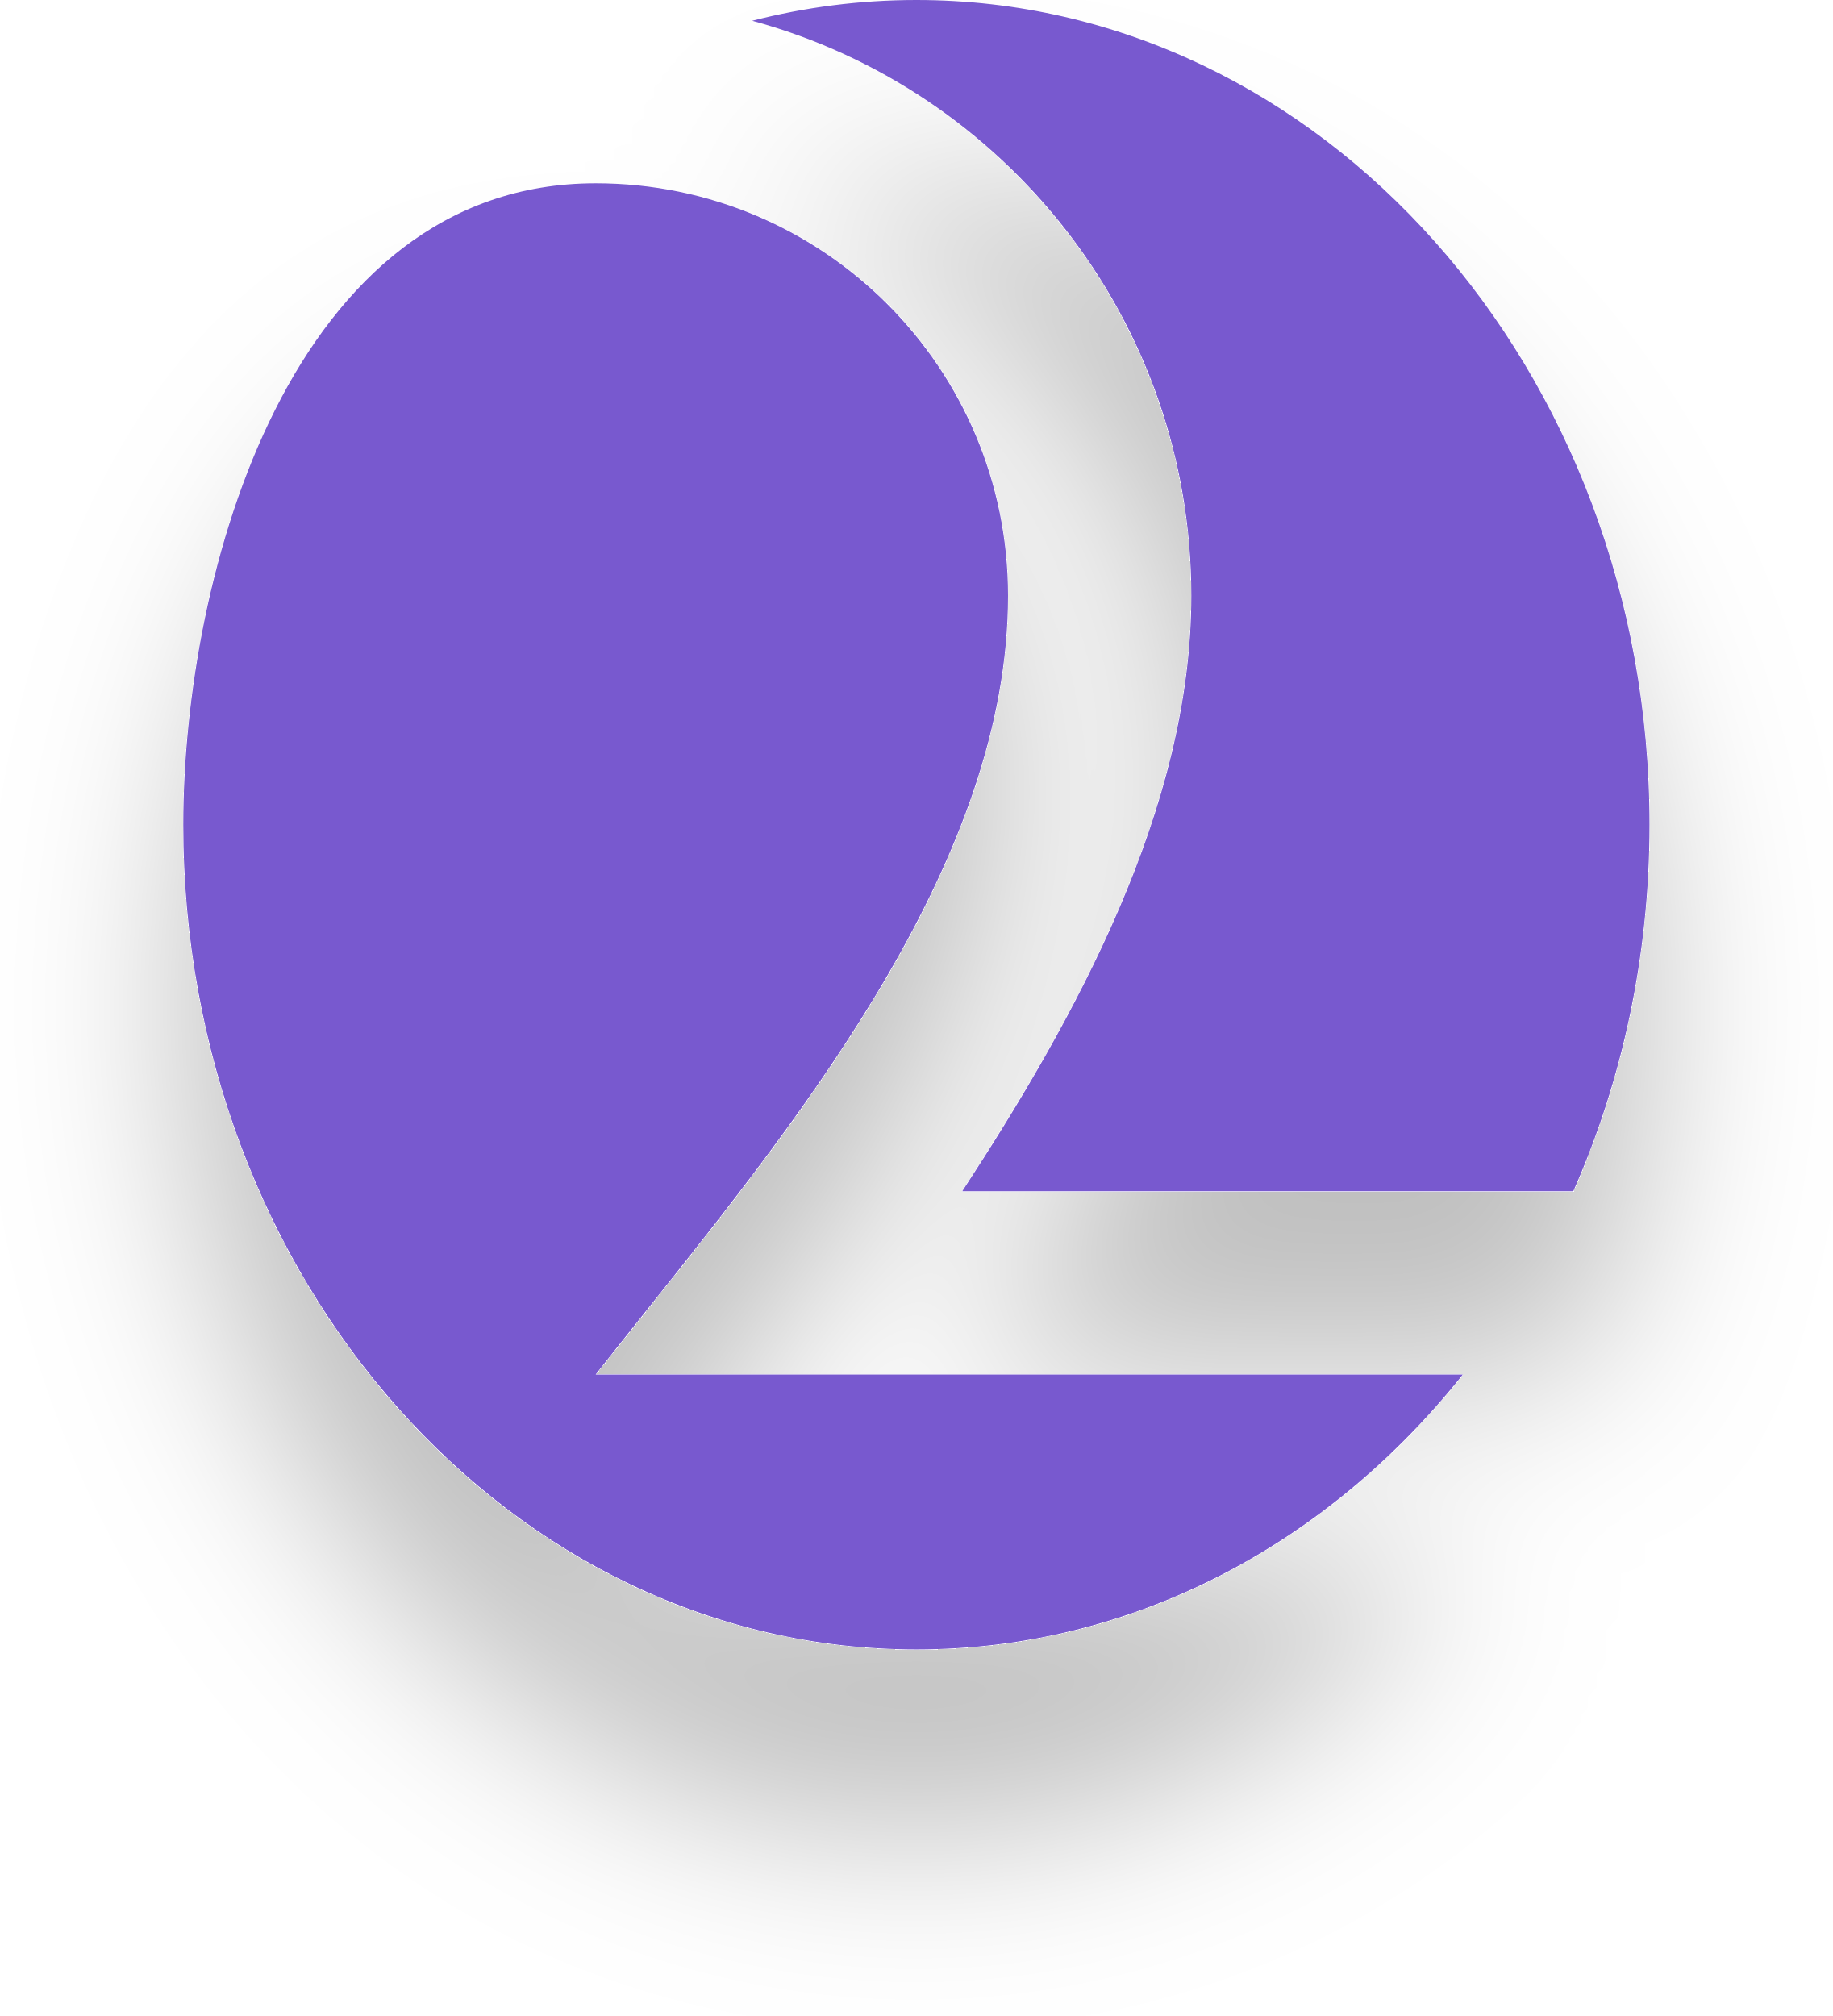
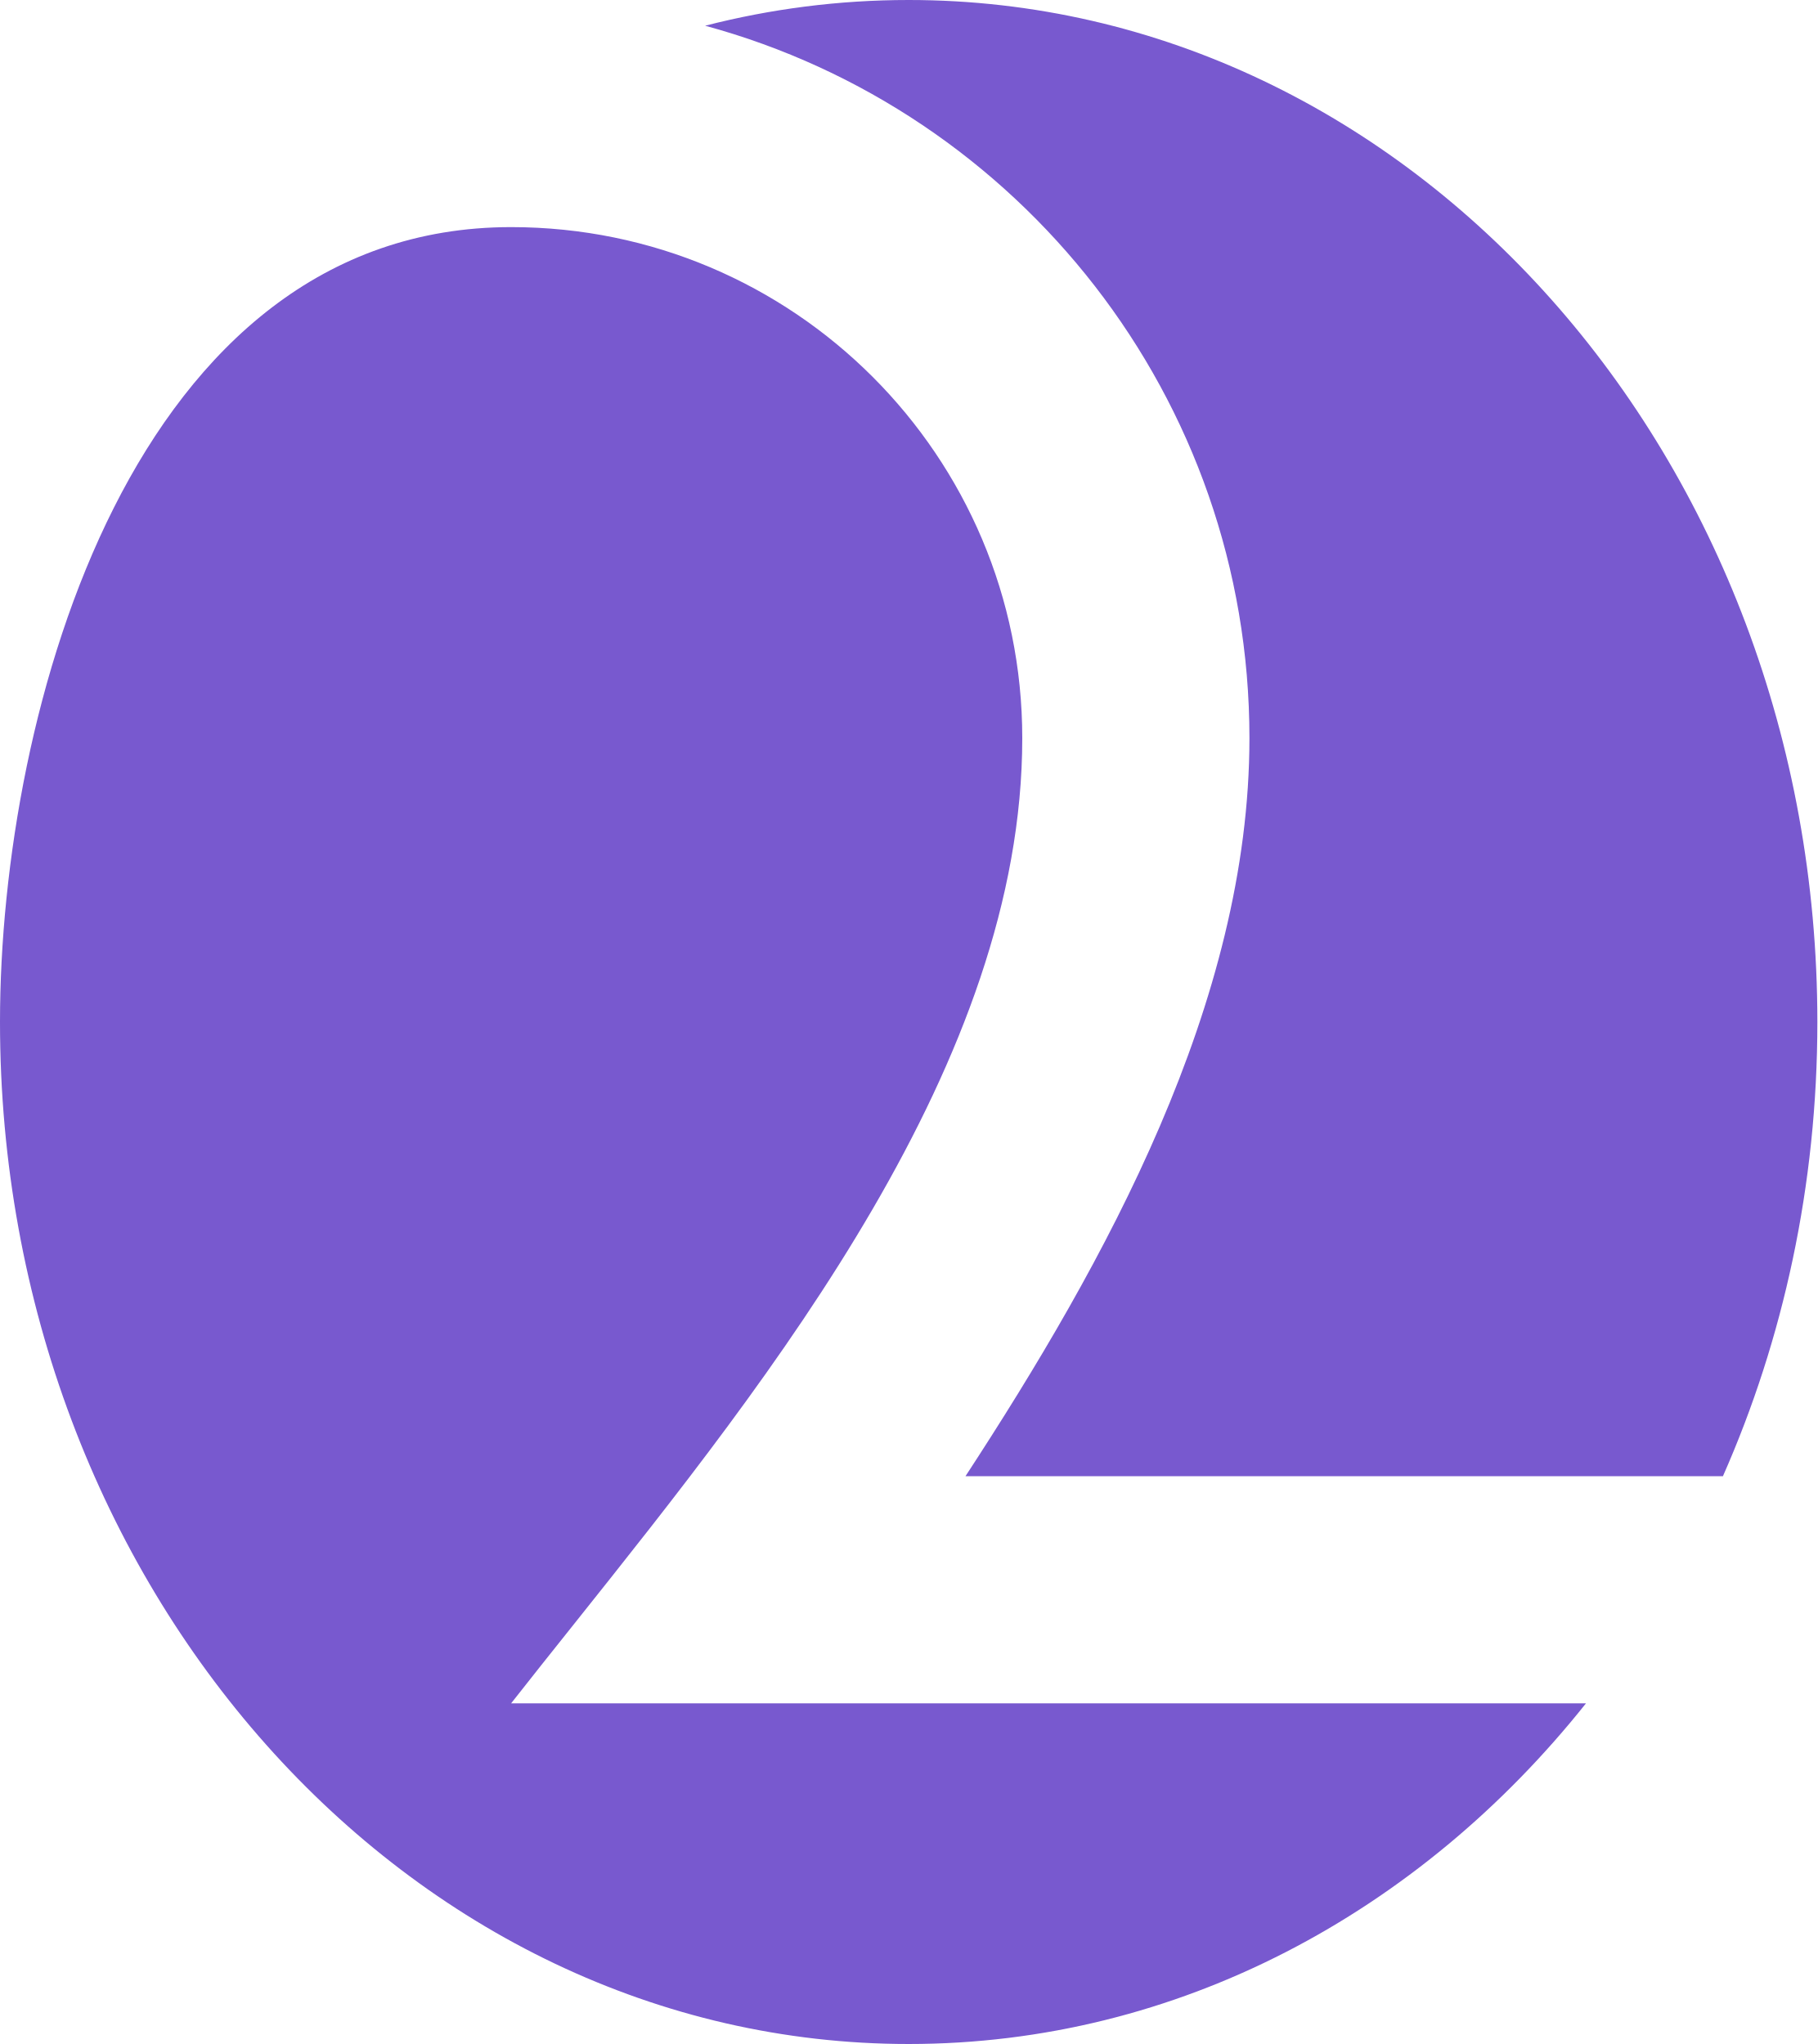
- <svg xmlns="http://www.w3.org/2000/svg" width="40" height="44" viewBox="0 0 40 44" fill="none">
-   <g id="Icons&amp;Logo/Logo Drink2Go" filter="url(#filter0_d_12949_611)">
-     <path id="2" fill-rule="evenodd" clip-rule="evenodd" d="M36 18C36 20.874 35.401 23.59 34.337 26H21C23.463 22.228 26 17.661 26 13C26 7.002 21.939 1.953 16.416 0.453C17.568 0.157 18.768 0 20 0C28.837 0 36 8.059 36 18ZM22 13C22 8.029 17.971 4 13 4C6.349 4 4 12.507 4 18C4 27.941 11.163 36 20 36C24.739 36 28.996 33.682 31.926 30H13C13.352 29.551 13.72 29.089 14.099 28.614C17.616 24.201 22 18.7 22 13Z" fill="#7859CF" />
+ <svg xmlns="http://www.w3.org/2000/svg" width="32" height="36" viewBox="0 0 32 36" fill="none">
+   <g id="Icons&amp;Logo/Logo Drink2Go">
+     <path id="2" fill-rule="evenodd" clip-rule="evenodd" d="M32 18C32 20.874 31.401 23.59 30.337 26H17C19.463 22.228 22 17.661 22 13C22 7.002 17.939 1.953 12.416 0.453C13.568 0.157 14.768 0 16 0C24.837 0 32 8.059 32 18ZM18 13C18 8.029 13.971 4 9 4C2.349 4 0 12.507 0 18C0 27.941 7.163 36 16 36C20.739 36 24.996 33.682 27.926 30H9C9.352 29.551 9.72 29.089 10.099 28.614C13.616 24.201 18 18.7 18 13Z" fill="#7859CF" />
  </g>
-   <defs>
-     <filter id="filter0_d_12949_611" x="0" y="0" width="40" height="44" filterUnits="userSpaceOnUse" color-interpolation-filters="sRGB">
-       <feFlood flood-opacity="0" result="BackgroundImageFix" />
-       <feColorMatrix in="SourceAlpha" type="matrix" values="0 0 0 0 0 0 0 0 0 0 0 0 0 0 0 0 0 0 127 0" result="hardAlpha" />
-       <feOffset dy="4" />
-       <feGaussianBlur stdDeviation="2" />
-       <feComposite in2="hardAlpha" operator="out" />
-       <feColorMatrix type="matrix" values="0 0 0 0 0 0 0 0 0 0 0 0 0 0 0 0 0 0 0.25 0" />
-       <feBlend mode="normal" in2="BackgroundImageFix" result="effect1_dropShadow_12949_611" />
-       <feBlend mode="normal" in="SourceGraphic" in2="effect1_dropShadow_12949_611" result="shape" />
-     </filter>
-   </defs>
</svg>
